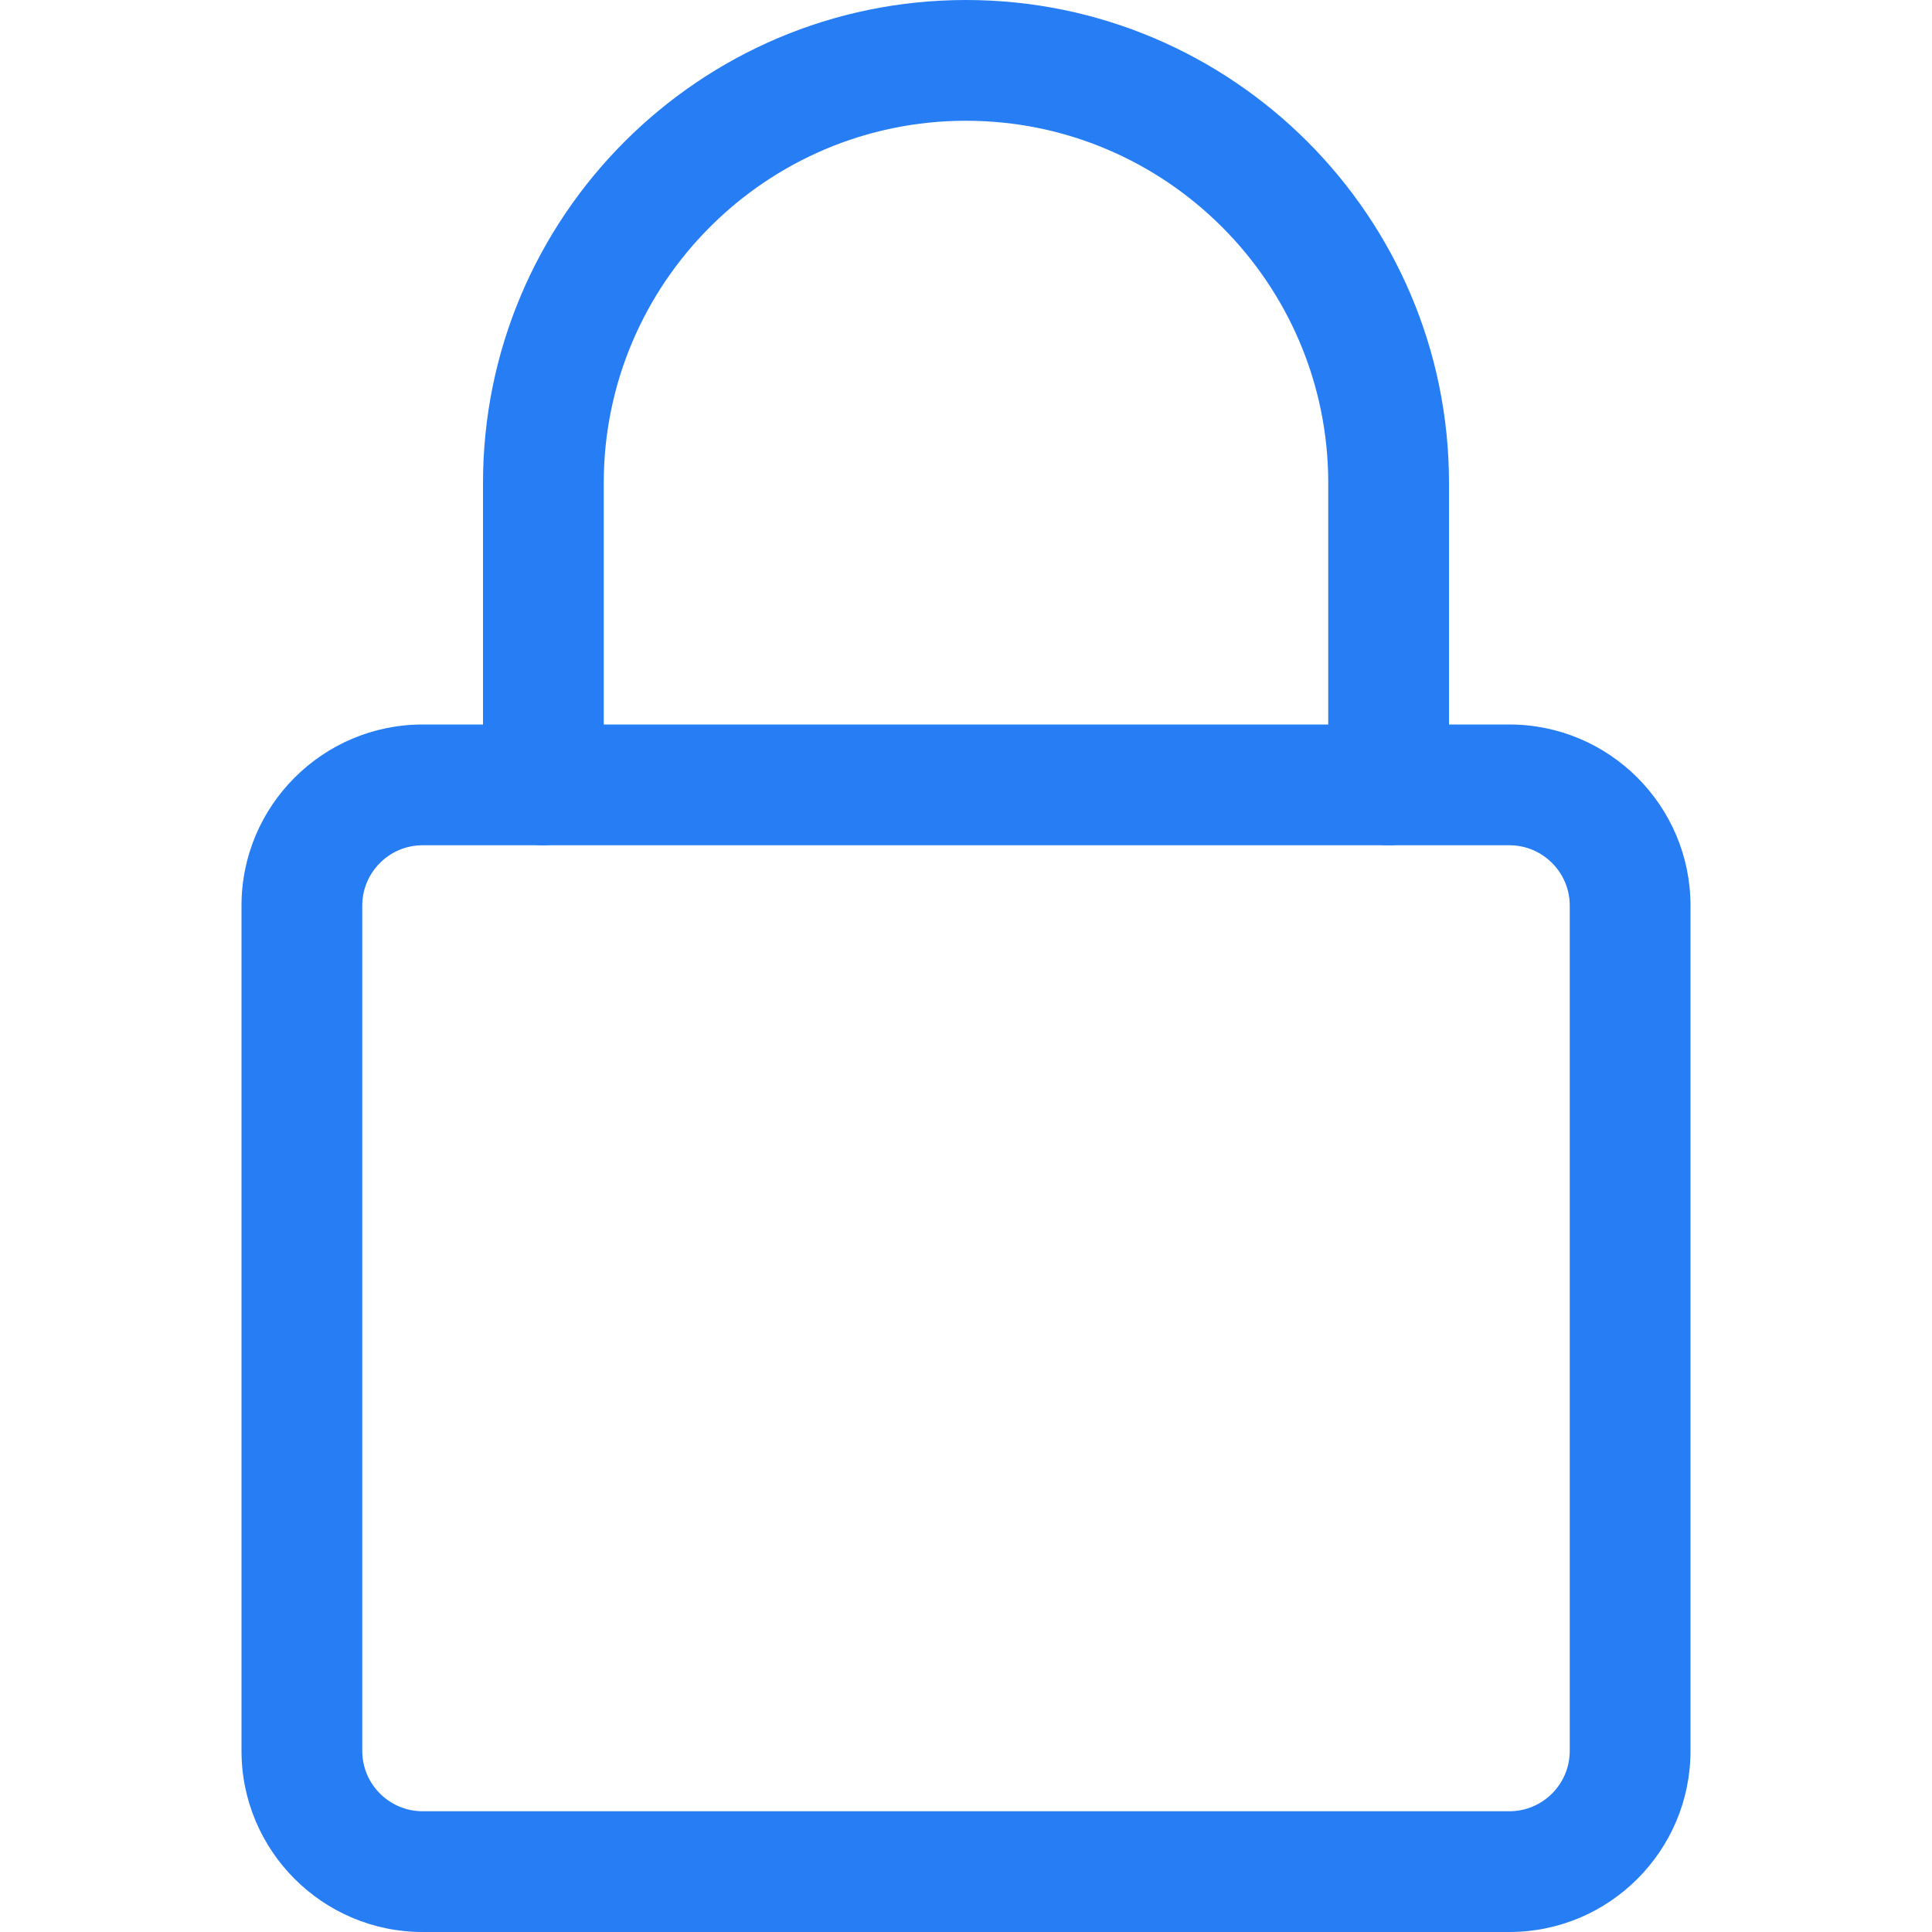
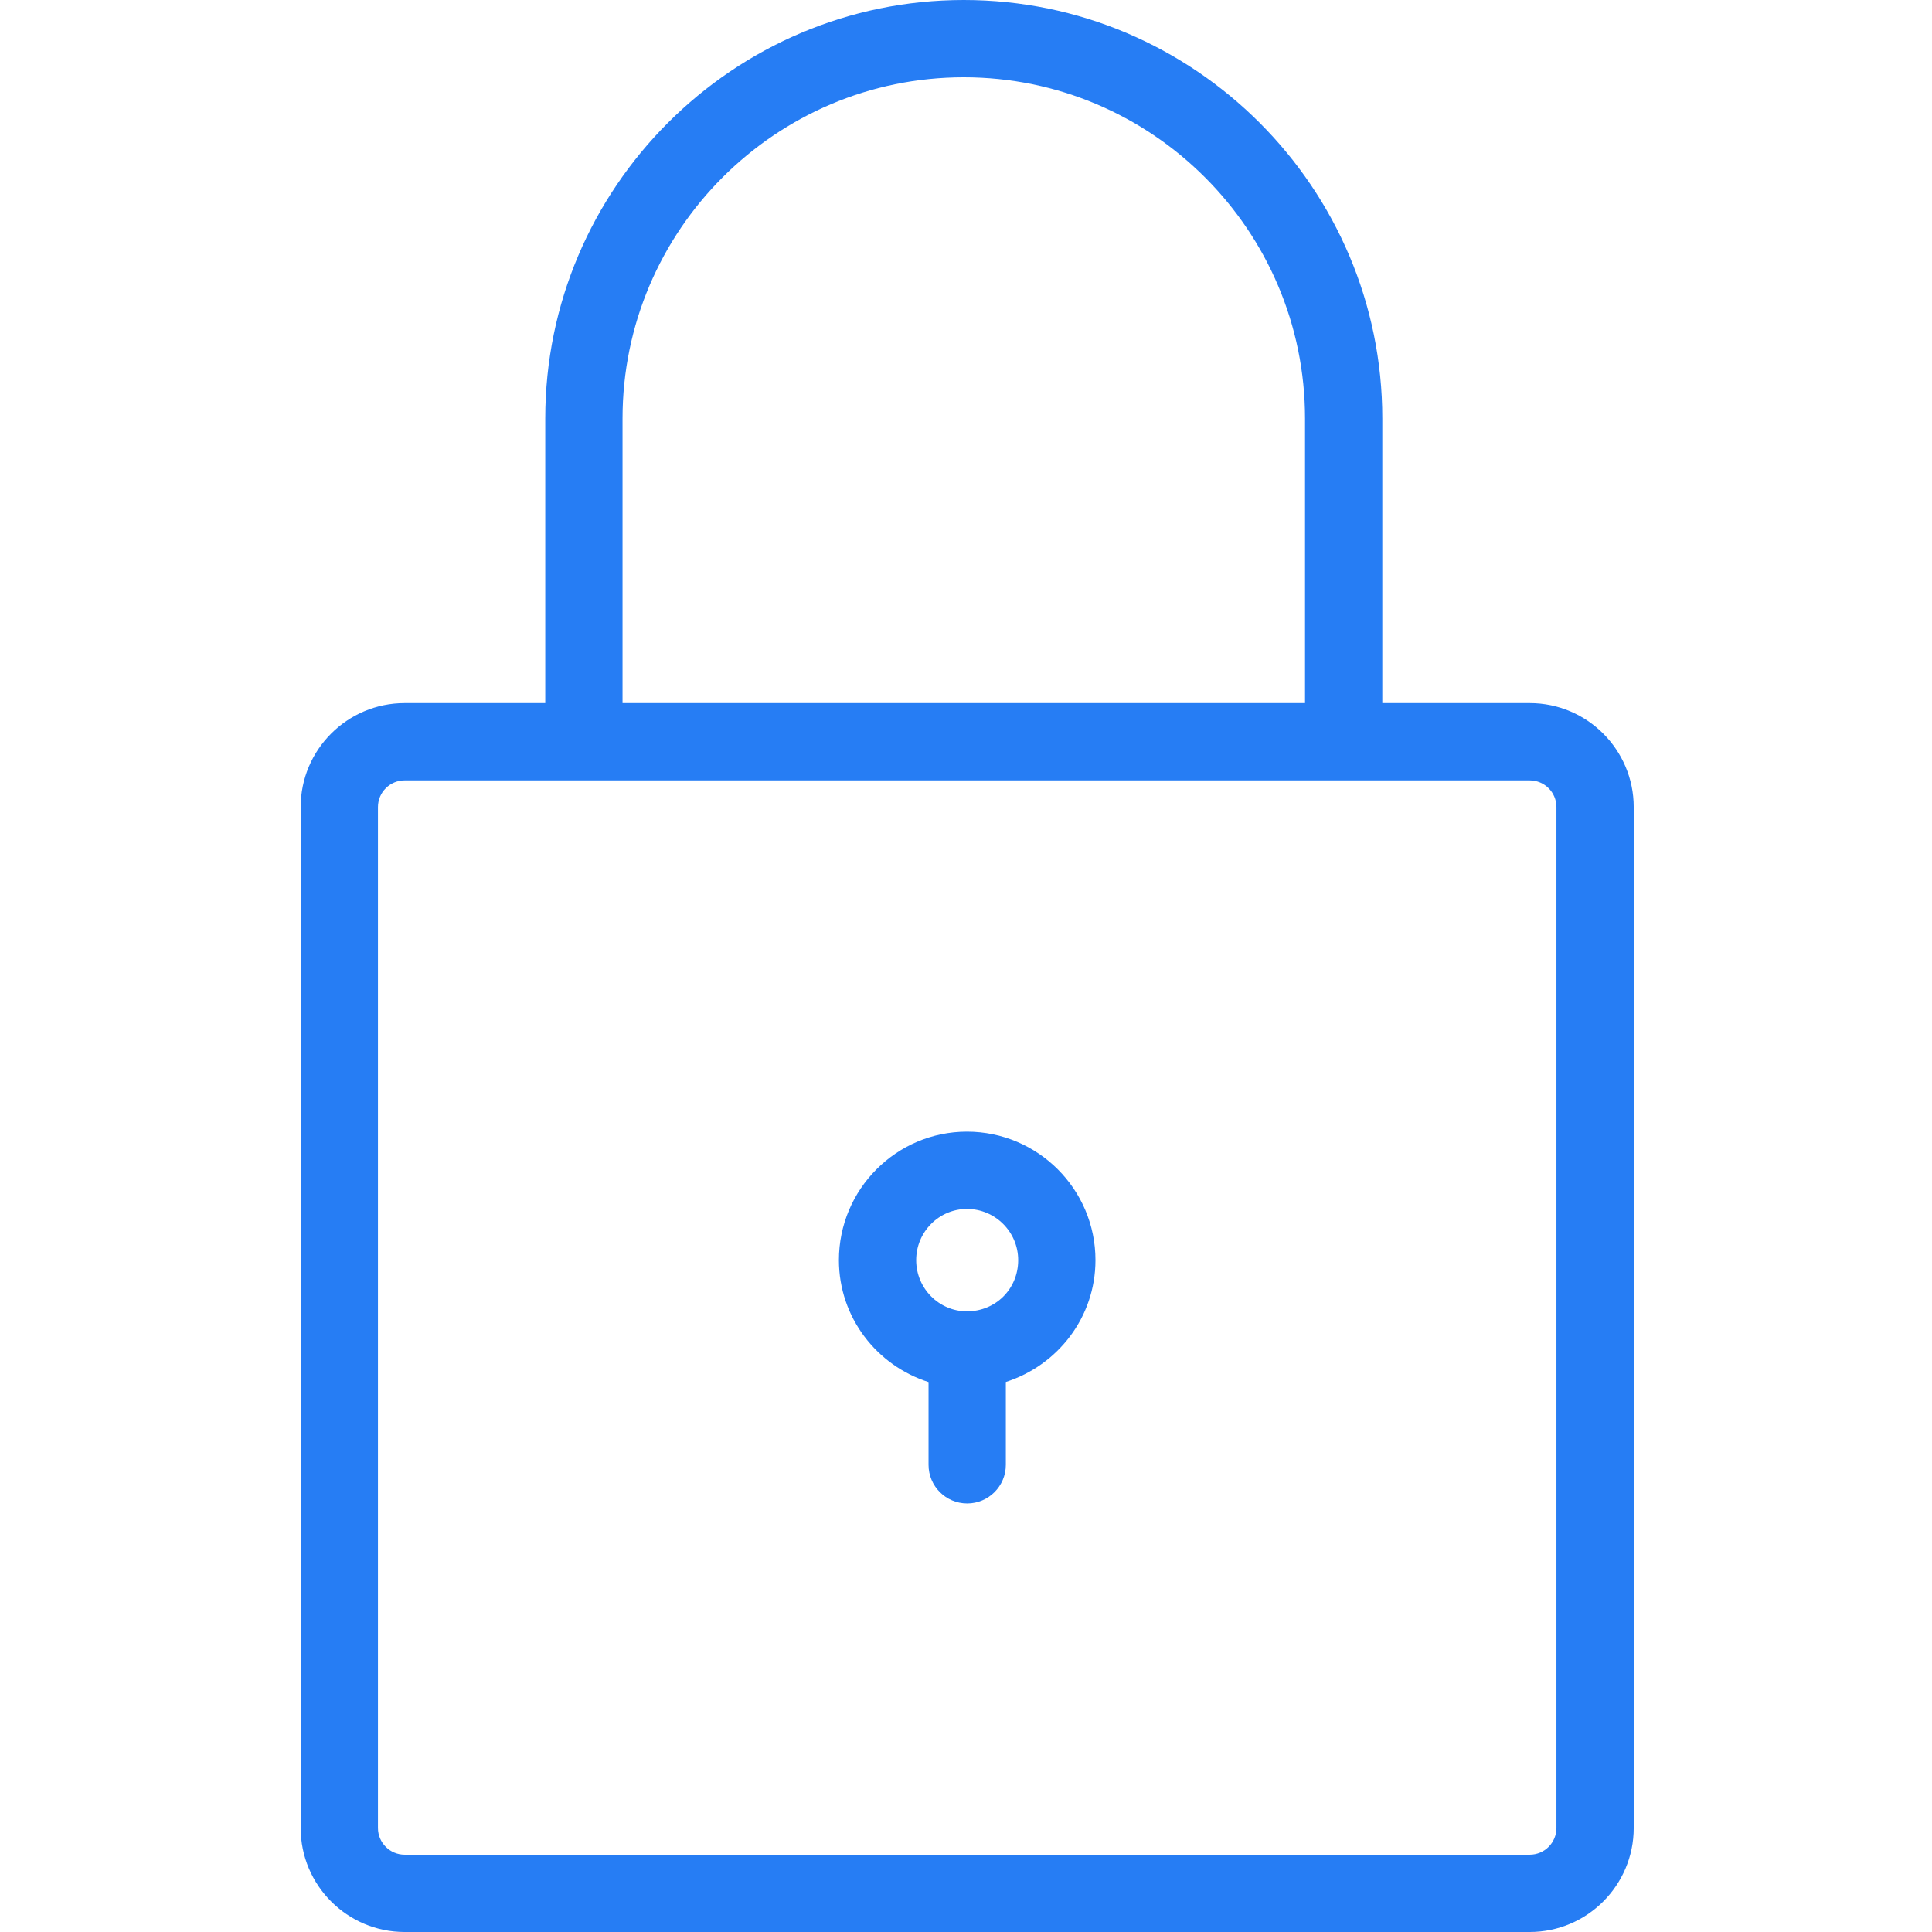
- <svg xmlns="http://www.w3.org/2000/svg" height="512px" viewBox="-64 0 512 512" width="512px">
+ <svg xmlns="http://www.w3.org/2000/svg" height="512px" viewBox="-71 0 457 457.143" width="512px">
  <g>
-     <path d="m336 512h-288c-26.453 0-48-21.523-48-48v-224c0-26.477 21.547-48 48-48h288c26.453 0 48 21.523 48 48v224c0 26.477-21.547 48-48 48zm-288-288c-8.812 0-16 7.168-16 16v224c0 8.832 7.188 16 16 16h288c8.812 0 16-7.168 16-16v-224c0-8.832-7.188-16-16-16zm0 0" data-original="#000000" class="active-path" data-old_color="#000000" fill="#267DF4" />
-     <path d="m304 224c-8.832 0-16-7.168-16-16v-80c0-52.93-43.07-96-96-96s-96 43.07-96 96v80c0 8.832-7.168 16-16 16s-16-7.168-16-16v-80c0-70.594 57.406-128 128-128s128 57.406 128 128v80c0 8.832-7.168 16-16 16zm0 0" data-original="#000000" class="active-path" data-old_color="#000000" fill="#267DF4" />
+     <path d="m290.887 166.367h-34.883v-67.336c0-54.605-44.422-99.031-99.027-99.031-54.605 0-99.031 44.426-99.031 99.031v67.336h-33.27c-13.57 0-24.605 11.035-24.605 24.598v241.574c0 13.566 11.035 24.605 24.605 24.605h266.211c13.57 0 24.605-11.039 24.605-24.605v-241.574c0-13.562-11.035-24.598-24.605-24.598zm-214.656-67.336c0-44.523 36.227-80.746 80.746-80.746 44.523 0 80.742 36.223 80.742 80.746v67.336h-161.488zm220.977 333.508c0 3.484-2.836 6.316-6.32 6.316h-266.211c-3.484 0-6.32-2.832-6.32-6.316v-241.574c0-3.484 2.836-6.312 6.32-6.312h266.211c3.484 0 6.32 2.828 6.32 6.312zm0 0" data-original="#000000" class="active-path" data-old_color="#000000" fill="#267DF4" />
+     <path d="m157.73 267.77c-16.707 0-30.301 13.637-30.301 30.398 0 13.566 8.957 24.949 21.207 28.852v19.578c0 5.051 4.094 9.145 9.145 9.145s9.145-4.094 9.145-9.145v-19.602c12.254-3.922 21.207-15.289 21.207-28.828 0-16.762-13.637-30.398-30.402-30.398zm0 42.516c-6.625 0-12.016-5.434-12.016-12.117 0-6.68 5.391-12.113 12.016-12.113 6.68 0 12.117 5.434 12.117 12.113 0 6.797-5.32 12.117-12.117 12.117zm0 0" data-original="#000000" class="active-path" data-old_color="#000000" fill="#267DF4" />
  </g>
</svg>
